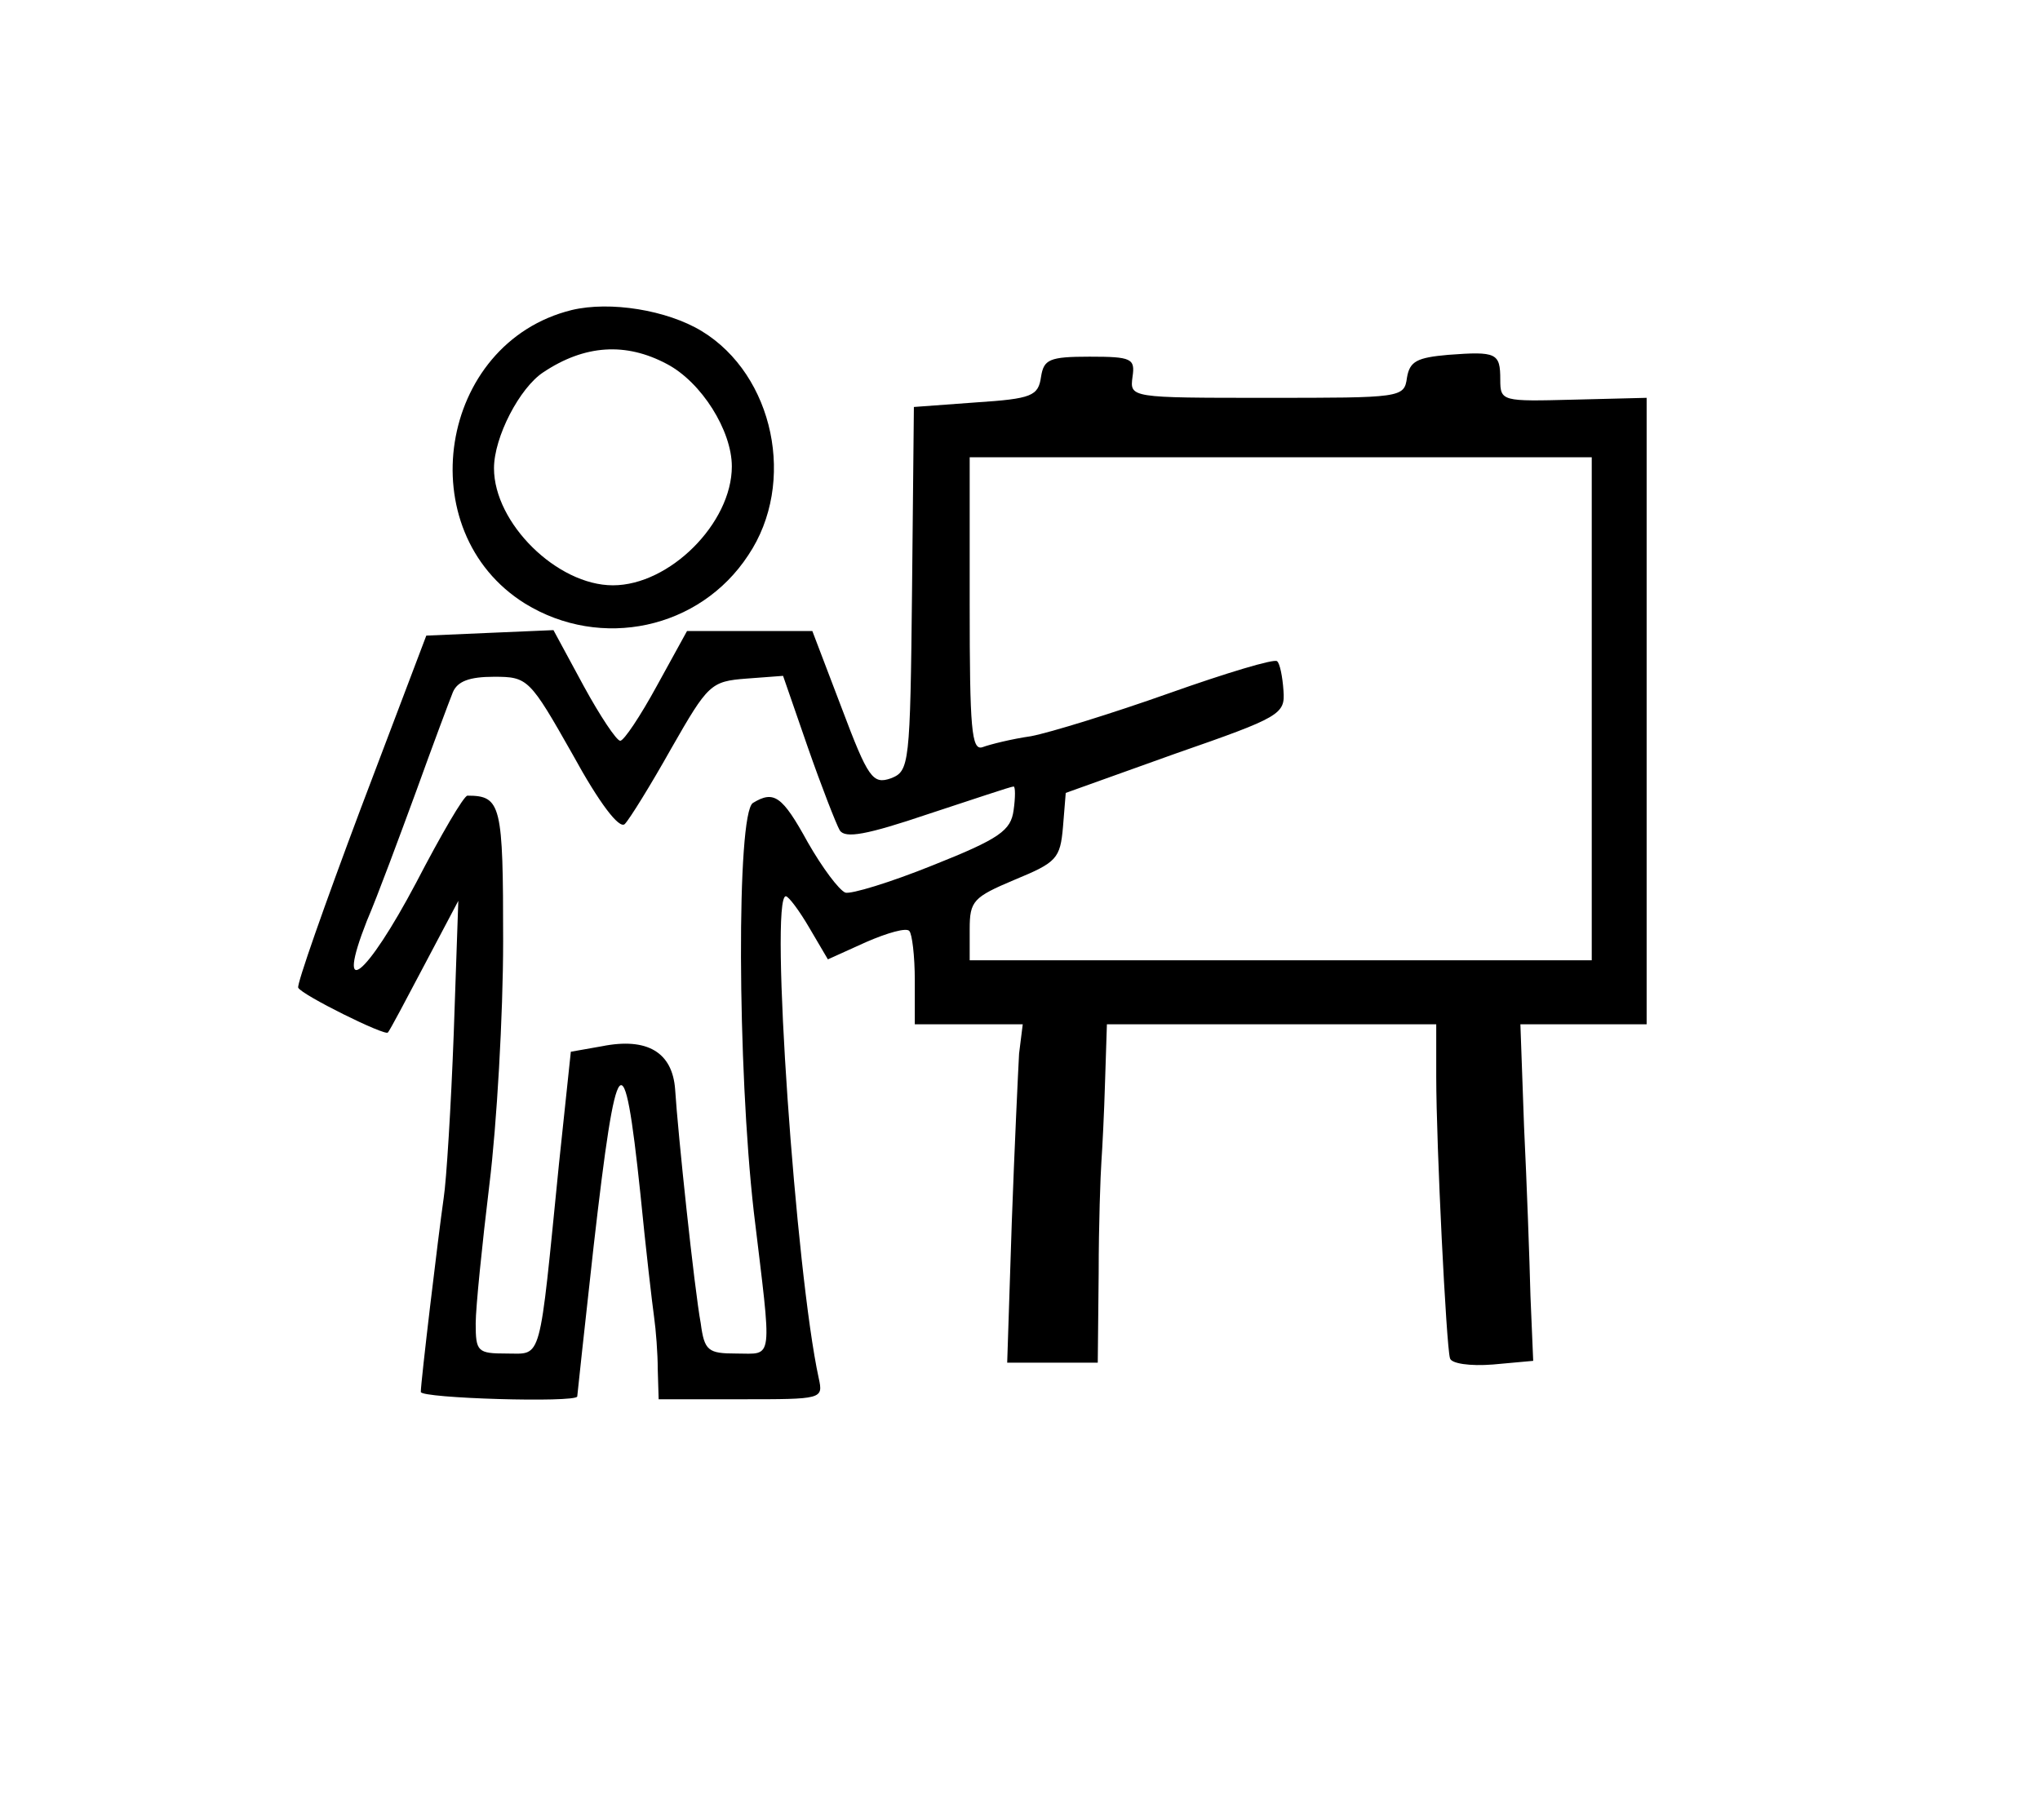
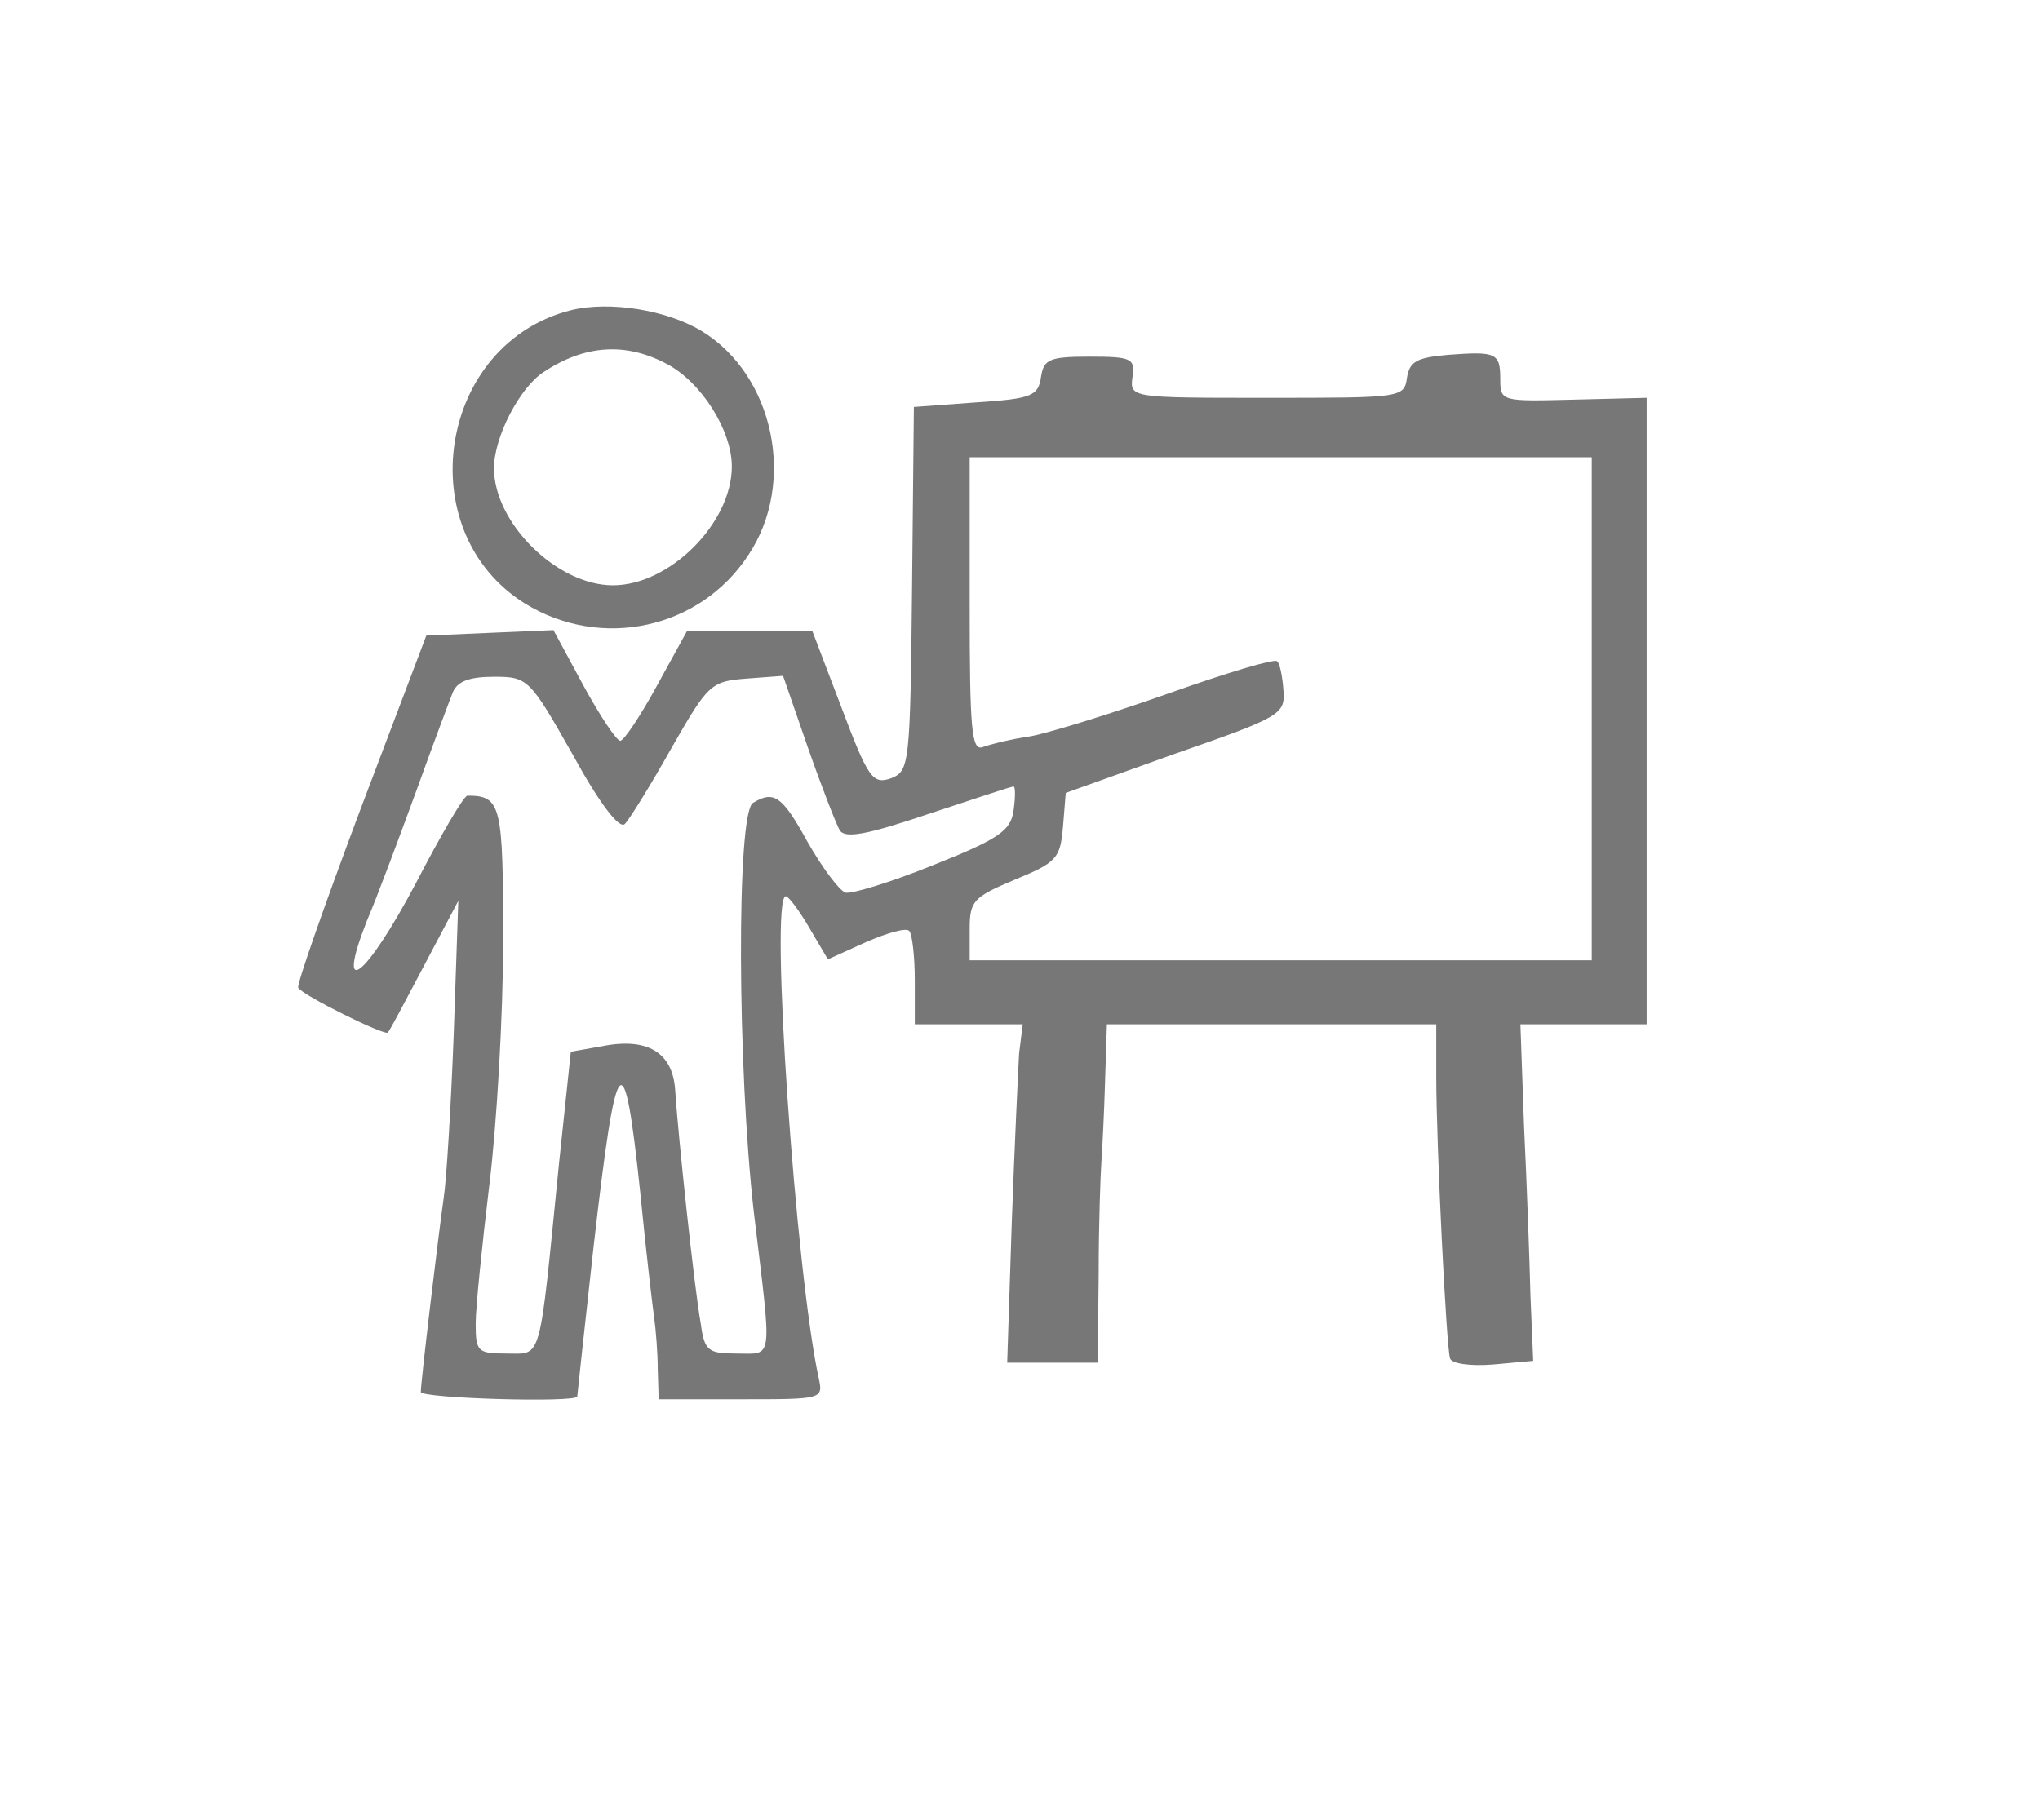
<svg xmlns="http://www.w3.org/2000/svg" version="1.0" width="223pt" height="199pt" viewBox="0 0 223 199" preserveAspectRatio="xMidYMid meet">
-   <g transform="translate(0,199) scale(0.1,-0.1)" fill="#000000" stroke="none">
+   <g transform="translate(0,199) scale(0.1,-0.1)" fill="#777" stroke="none">
    <path d="M625 1651 c-146 -36 -178 -242 -51 -321 83 -51 191 -28 244 53 53 79 28 197 -51 245 -38 23 -100 33 -142 23z m104 -59 c38 -20 71 -73 71 -112 0 -62 -68 -130 -130 -130 -61 0 -130 68 -130 128 0 34 28 88 54 105 45 30 90 33 135 9z" />
    <path d="M1583 1602 c-34 -3 -42 -7 -45 -25 -3 -22 -6 -22 -153 -22 -150 0 -150 0 -147 23 3 20 -1 22 -47 22 -44 0 -50 -3 -53 -22 -3 -21 -10 -24 -71 -28 l-68 -5 -2 -199 c-2 -193 -3 -199 -23 -207 -20 -7 -25 0 -54 77 l-32 84 -68 0 -69 0 -33 -60 c-18 -33 -36 -60 -40 -60 -4 0 -22 27 -40 60 l-33 61 -70 -3 -69 -3 -72 -190 c-39 -104 -70 -192 -68 -195 4 -8 95 -53 98 -49 2 2 20 36 40 74 l37 70 -5 -145 c-3 -80 -8 -161 -11 -180 -6 -42 -25 -201 -25 -212 0 -7 169 -12 171 -5 0 1 8 75 18 165 25 218 33 228 51 57 6 -61 13 -121 15 -135 2 -14 4 -40 4 -57 l1 -33 90 0 c89 0 90 0 85 23 -25 114 -54 527 -36 527 3 0 15 -16 26 -35 l20 -34 42 19 c23 10 44 16 47 12 3 -3 6 -27 6 -54 l0 -48 59 0 59 0 -4 -32 c-1 -18 -5 -102 -8 -185 l-5 -153 49 0 50 0 1 98 c0 53 2 108 3 122 1 14 3 53 4 88 l2 62 180 0 180 0 0 -57 c0 -75 11 -295 15 -308 1 -6 22 -9 47 -7 l44 4 -3 71 c-1 40 -4 123 -7 185 l-4 112 69 0 69 0 0 343 0 342 -80 -2 c-78 -2 -80 -2 -80 22 0 29 -4 31 -57 27z m157 -387 l0 -275 -340 0 -340 0 0 34 c0 31 4 35 49 54 46 19 50 23 53 58 l3 37 120 43 c115 40 120 43 118 69 -1 15 -4 30 -7 32 -3 3 -56 -13 -118 -35 -62 -22 -130 -43 -151 -47 -21 -3 -45 -9 -53 -12 -12 -4 -14 20 -14 156 l0 161 340 0 340 0 0 -275z m-1114 -50 c29 -53 51 -82 57 -76 5 5 28 42 51 83 40 70 43 73 82 76 l40 3 27 -78 c15 -43 31 -84 35 -91 6 -9 29 -5 97 18 49 16 90 30 93 30 2 0 2 -12 0 -26 -3 -22 -15 -31 -88 -60 -47 -19 -90 -32 -96 -30 -7 3 -25 27 -41 55 -28 51 -37 57 -60 43 -18 -12 -17 -289 1 -447 20 -167 22 -155 -19 -155 -31 0 -35 3 -39 33 -7 38 -25 208 -28 256 -3 40 -30 57 -80 47 l-34 -6 -13 -123 c-22 -220 -18 -207 -57 -207 -32 0 -34 2 -34 33 0 17 7 86 15 152 8 65 15 185 15 266 0 149 -2 159 -39 159 -4 0 -29 -43 -56 -95 -55 -104 -89 -131 -54 -42 12 28 36 93 54 142 18 50 36 98 40 108 5 12 18 17 45 17 37 0 39 -2 86 -85z" />
  </g>
</svg>
